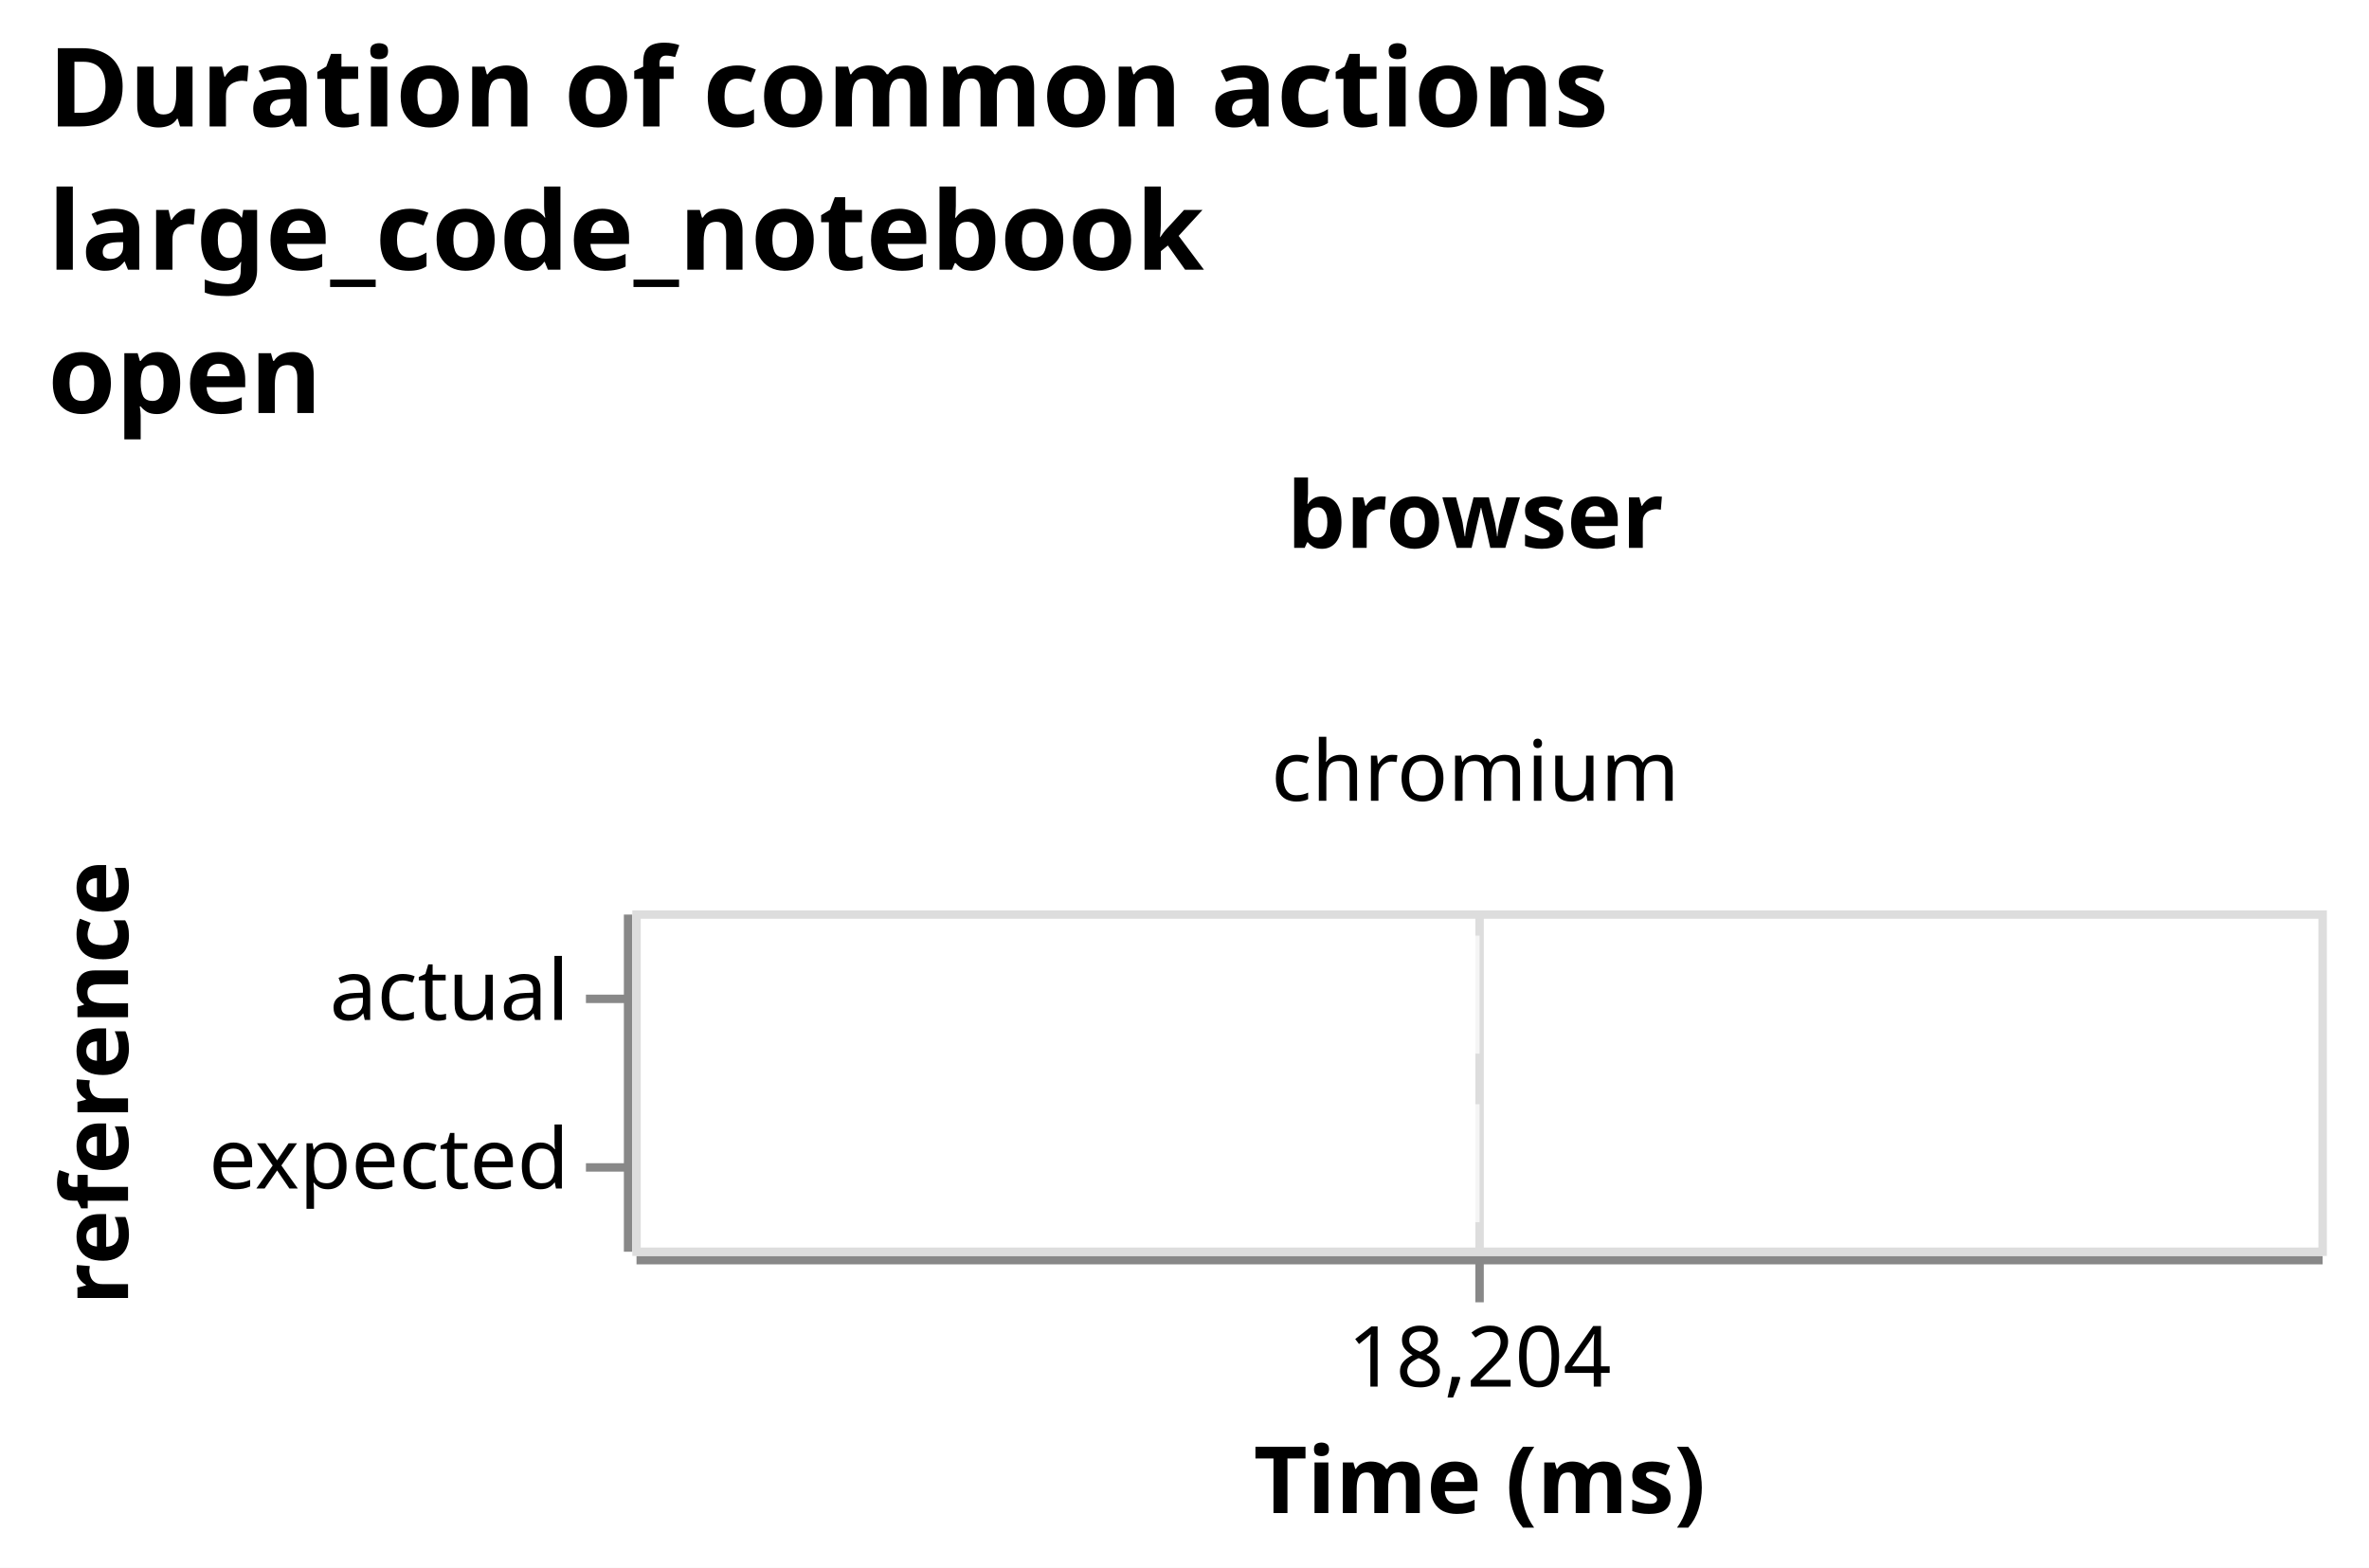
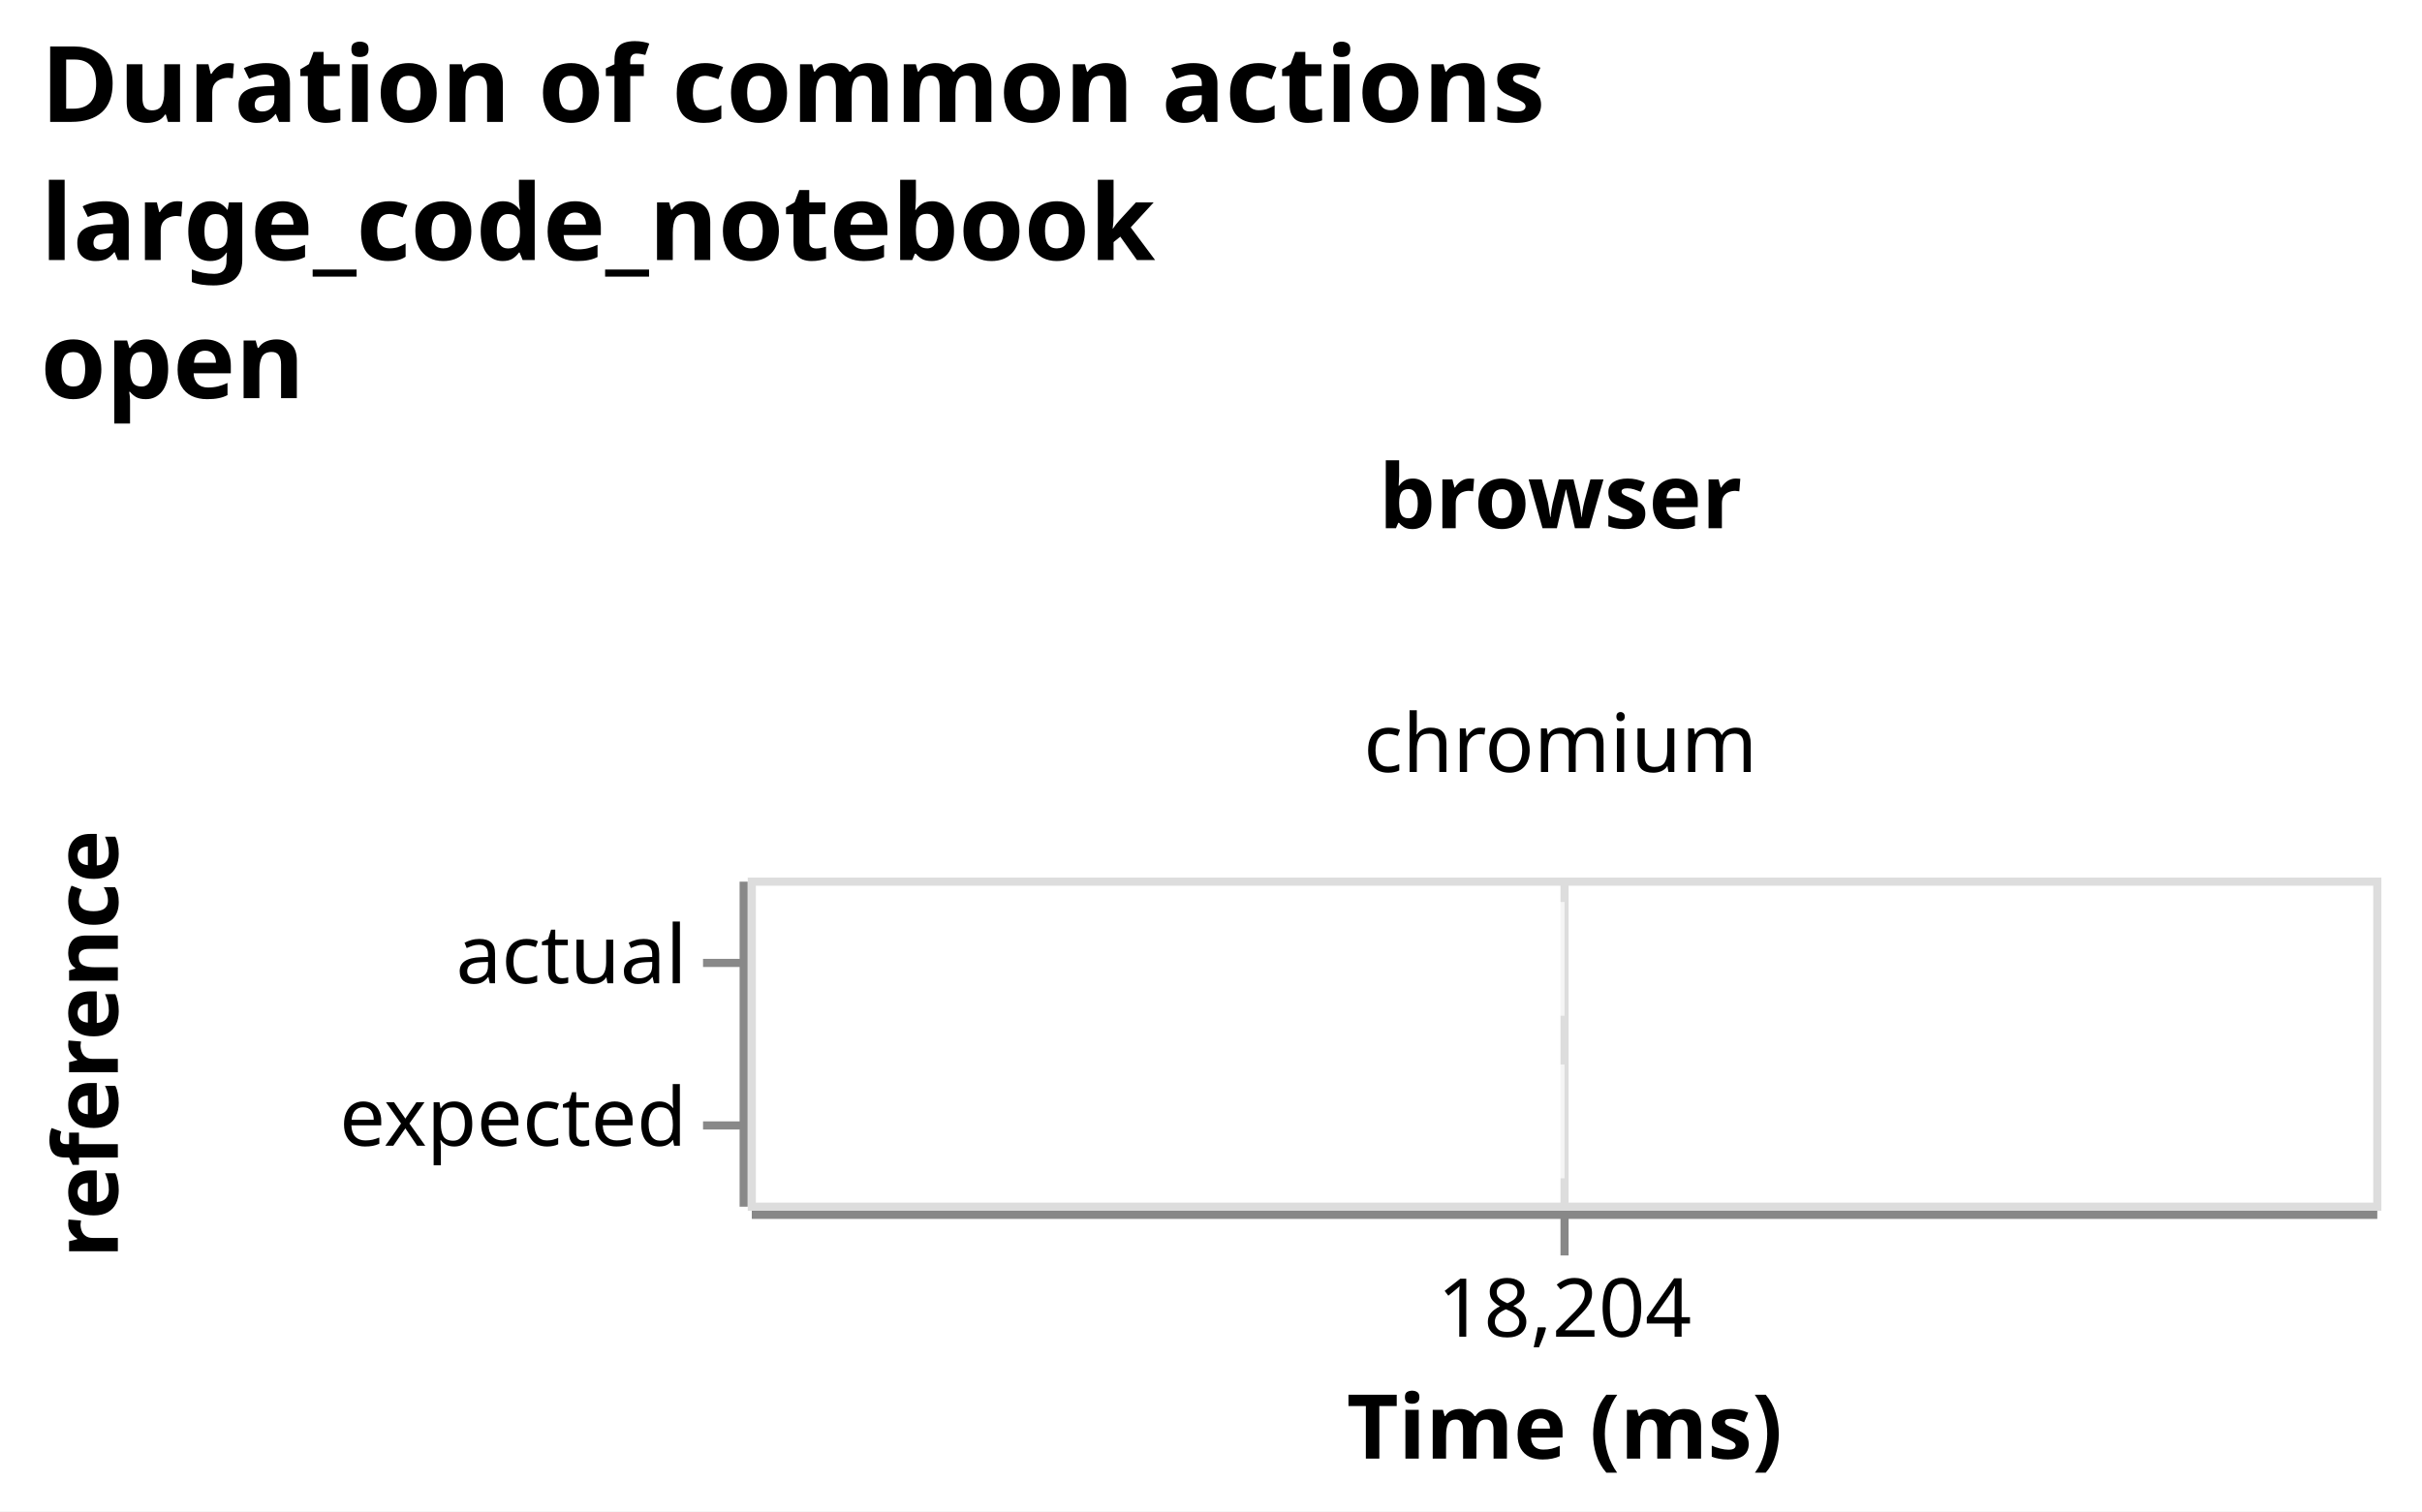
- <svg xmlns="http://www.w3.org/2000/svg" version="1.1" class="marks" width="281" height="186" viewBox="0 0 281 186">
-   <rect width="281" height="186" fill="white" />
-   <g fill="none" stroke-miterlimit="10" transform="translate(75,108)">
+ <svg xmlns="http://www.w3.org/2000/svg" version="1.1" class="marks" width="298" height="186" viewBox="0 0 298 186">
+   <rect width="298" height="186" fill="white" />
+   <g fill="none" stroke-miterlimit="10" transform="translate(92,108)">
    <g class="mark-group role-frame root" role="graphics-object" aria-roledescription="group mark container">
      <g transform="translate(0,0)">
        <path class="background" aria-hidden="true" d="M0,0h0v0h0Z" />
        <g>
          <g class="mark-group role-scope concat_0_group" role="graphics-object" aria-roledescription="group mark container">
            <g transform="translate(0,0)">
              <path class="background" aria-hidden="true" d="M0,0h0v0h0Z" />
              <g>
                <g class="mark-group role-scope concat_0_concat_0_group" role="graphics-object" aria-roledescription="group mark container">
                  <g transform="translate(0,0)">
                    <path class="background" aria-hidden="true" d="M0,0h0v0h0Z" />
                    <g>
                      <g class="mark-group role-column-title column-title" role="graphics-object" aria-roledescription="group mark container">
                        <g transform="translate(100,-31)">
                          <path class="background" aria-hidden="true" d="M0,0h0v0h0Z" />
                          <g>
                            <g class="mark-group role-title">
                              <g transform="translate(0,-21)">
                                <path class="background" aria-hidden="true" d="M0,0h0v0h0Z" pointer-events="none" />
                                <g>
                                  <g class="mark-text role-title-text" role="graphics-symbol" aria-roledescription="title" aria-label="Title text 'browser'" pointer-events="none">
                                    <text text-anchor="middle" transform="translate(0,9)" font-family="sans-serif" font-size="11px" font-weight="bold" fill="#000" opacity="1">browser</text>
                                  </g>
                                </g>
                                <path class="foreground" aria-hidden="true" d="" pointer-events="none" display="none" />
                              </g>
                            </g>
                          </g>
                          <path class="foreground" aria-hidden="true" d="" display="none" />
                        </g>
                      </g>
                      <g class="mark-group role-row-header concat_0_concat_0_row_header" role="graphics-object" aria-roledescription="group mark container">
                        <g transform="translate(-1,0)">
                          <path class="background" aria-hidden="true" d="M0,0h0v40h0Z" />
                          <g>
                            <g class="mark-group role-axis" role="graphics-symbol" aria-roledescription="axis" aria-label="Y-axis titled 'reference' for a discrete scale with 2 values: actual, expected">
                              <g transform="translate(0.5,0.5)">
                                <path class="background" aria-hidden="true" d="M0,0h0v0h0Z" pointer-events="none" />
                                <g>
                                  <g class="mark-rule role-axis-tick" pointer-events="none">
                                    <line transform="translate(0,10)" x2="-5" y2="0" stroke="#888" stroke-width="1" opacity="1" />
                                    <line transform="translate(0,30)" x2="-5" y2="0" stroke="#888" stroke-width="1" opacity="1" />
                                  </g>
                                  <g class="mark-text role-axis-label" pointer-events="none">
                                    <text text-anchor="end" transform="translate(-7,12.5)" font-family="sans-serif" font-size="10px" fill="#000" opacity="1">actual</text>
                                    <text text-anchor="end" transform="translate(-7,32.5)" font-family="sans-serif" font-size="10px" fill="#000" opacity="1">expected</text>
                                  </g>
                                  <g class="mark-rule role-axis-domain" pointer-events="none">
                                    <line transform="translate(0,0)" x2="0" y2="40" stroke="#888" stroke-width="1" opacity="1" />
                                  </g>
                                  <g class="mark-text role-axis-title" pointer-events="none">
-                                     <text text-anchor="middle" transform="translate(-57.31348,20) rotate(-90) translate(0,-2)" font-family="sans-serif" font-size="11px" font-weight="bold" fill="#000" opacity="1">reference</text>
+                                     <text text-anchor="middle" transform="translate(-75,20) rotate(-90) translate(0,-2)" font-family="sans-serif" font-size="11px" font-weight="bold" fill="#000" opacity="1">reference</text>
                                  </g>
                                </g>
                                <path class="foreground" aria-hidden="true" d="" pointer-events="none" display="none" />
                              </g>
                            </g>
                          </g>
                          <path class="foreground" aria-hidden="true" d="" display="none" />
                        </g>
                      </g>
                      <g class="mark-group role-column-header concat_0_concat_0_column_header" role="graphics-object" aria-roledescription="group mark container">
                        <g transform="translate(0,-1)">
                          <path class="background" aria-hidden="true" d="M0,0h200v0h-200Z" />
                          <g>
                            <g class="mark-group role-title">
                              <g transform="translate(100,-20)">
                                <path class="background" aria-hidden="true" d="M0,0h0v0h0Z" pointer-events="none" />
                                <g>
                                  <g class="mark-text role-title-text" role="graphics-symbol" aria-roledescription="title" aria-label="Title text 'chromium'" pointer-events="none">
                                    <text text-anchor="middle" transform="translate(0,8)" font-family="sans-serif" font-size="10px" fill="#000" opacity="1">chromium</text>
                                  </g>
                                </g>
                                <path class="foreground" aria-hidden="true" d="" pointer-events="none" display="none" />
                              </g>
                            </g>
                          </g>
                          <path class="foreground" aria-hidden="true" d="" display="none" />
                        </g>
                      </g>
                      <g class="mark-group role-column-footer concat_0_concat_0_column_footer" role="graphics-object" aria-roledescription="group mark container">
                        <g transform="translate(0,41)">
                          <path class="background" aria-hidden="true" d="M0,0h200v0h-200Z" />
                          <g>
                            <g class="mark-group role-axis" role="graphics-symbol" aria-roledescription="axis" aria-label="X-axis titled 'Time (ms)' for a linear scale with values from 18,204 to 18,204">
                              <g transform="translate(0.5,0.5)">
                                <path class="background" aria-hidden="true" d="M0,0h0v0h0Z" pointer-events="none" />
                                <g>
                                  <g class="mark-rule role-axis-tick" pointer-events="none">
                                    <line transform="translate(100,0)" x2="0" y2="5" stroke="#888" stroke-width="1" opacity="1" />
                                  </g>
                                  <g class="mark-text role-axis-label" pointer-events="none">
                                    <text text-anchor="middle" transform="translate(100,15)" font-family="sans-serif" font-size="10px" fill="#000" opacity="1">18,204</text>
                                  </g>
                                  <g class="mark-rule role-axis-domain" pointer-events="none">
                                    <line transform="translate(0,0)" x2="200" y2="0" stroke="#888" stroke-width="1" opacity="1" />
                                  </g>
                                  <g class="mark-text role-axis-title" pointer-events="none">
                                    <text text-anchor="middle" transform="translate(100,30)" font-family="sans-serif" font-size="11px" font-weight="bold" fill="#000" opacity="1">Time (ms)</text>
                                  </g>
                                </g>
                                <path class="foreground" aria-hidden="true" d="" pointer-events="none" display="none" />
                              </g>
                            </g>
                          </g>
                          <path class="foreground" aria-hidden="true" d="" display="none" />
                        </g>
                      </g>
                      <g class="mark-group role-scope concat_0_concat_0_cell" role="graphics-object" aria-roledescription="group mark container">
                        <g transform="translate(0,0)">
                          <path class="background" aria-hidden="true" d="M0.5,0.5h200v40h-200Z" stroke="#ddd" />
                          <g>
                            <g class="mark-group role-axis" aria-hidden="true">
                              <g transform="translate(0.5,40.5)">
                                <path class="background" aria-hidden="true" d="M0,0h0v0h0Z" pointer-events="none" />
                                <g>
                                  <g class="mark-rule role-axis-grid" pointer-events="none">
                                    <line transform="translate(100,0)" x2="0" y2="-40" stroke="#ddd" stroke-width="1" opacity="1" />
                                  </g>
                                </g>
                                <path class="foreground" aria-hidden="true" d="" pointer-events="none" display="none" />
                              </g>
                            </g>
                            <g class="mark-rule role-mark concat_0_concat_0_child_layer_0_marks" aria-hidden="true">
                              <line transform="translate(100,10)" x2="0" y2="0" stroke="black" />
                              <line transform="translate(100,30)" x2="0" y2="0" stroke="black" />
                            </g>
                            <g class="mark-rule role-mark concat_0_concat_0_child_layer_1_marks" aria-hidden="true">
                              <line transform="translate(100,10)" x2="0" y2="0" stroke="black" />
                              <line transform="translate(100,30)" x2="0" y2="0" stroke="black" />
                            </g>
                            <g class="mark-rect role-mark concat_0_concat_0_child_layer_2_marks" role="graphics-object" aria-roledescription="rect mark container">
                              <path aria-label="Time (ms): 18204; reference: actual; upper_box_time: 18204; Max of Time (ms): 18204; Q3 of Time (ms): 18204; Median of Time (ms): 18204; Q1 of Time (ms): 18204; Min of Time (ms): 18204" role="graphics-symbol" aria-roledescription="box" d="M100,3h0v14h0Z" fill="#4c78a8" />
                              <path aria-label="Time (ms): 18204; reference: expected; upper_box_time: 18204; Max of Time (ms): 18204; Q3 of Time (ms): 18204; Median of Time (ms): 18204; Q1 of Time (ms): 18204; Min of Time (ms): 18204" role="graphics-symbol" aria-roledescription="box" d="M100,23h0v14h0Z" fill="#4c78a8" />
                            </g>
                            <g class="mark-rect role-mark concat_0_concat_0_child_layer_3_marks" aria-hidden="true">
                              <path d="M99.5,3h1v14h-1Z" fill="white" opacity="0.7" />
                              <path d="M99.5,23h1v14h-1Z" fill="white" opacity="0.7" />
                            </g>
                          </g>
                          <path class="foreground" aria-hidden="true" d="" display="none" />
                        </g>
                      </g>
                      <g class="mark-group role-title">
-                         <g transform="translate(-69.31348,-69)">
+                         <g transform="translate(-87,-69)">
                          <path class="background" aria-hidden="true" d="M0,0h0v0h0Z" pointer-events="none" />
                          <g>
                            <g class="mark-text role-title-text" role="graphics-symbol" aria-roledescription="title" aria-label="Title text 'open'" pointer-events="none">
                              <text text-anchor="start" transform="translate(0,10)" font-family="sans-serif" font-size="13px" font-weight="bold" fill="#000" opacity="1">open</text>
                            </g>
                          </g>
                          <path class="foreground" aria-hidden="true" d="" pointer-events="none" display="none" />
                        </g>
                      </g>
                    </g>
                    <path class="foreground" aria-hidden="true" d="" display="none" />
                  </g>
                </g>
                <g class="mark-group role-title">
-                   <g transform="translate(-69.31348,-86)">
+                   <g transform="translate(-87,-86)">
                    <path class="background" aria-hidden="true" d="M0,0h0v0h0Z" pointer-events="none" />
                    <g>
                      <g class="mark-text role-title-text" role="graphics-symbol" aria-roledescription="title" aria-label="Title text 'large_code_notebook'" pointer-events="none">
                        <text text-anchor="start" transform="translate(0,10)" font-family="sans-serif" font-size="13px" font-weight="bold" fill="#000" opacity="1">large_code_notebook</text>
                      </g>
                    </g>
                    <path class="foreground" aria-hidden="true" d="" pointer-events="none" display="none" />
                  </g>
                </g>
              </g>
              <path class="foreground" aria-hidden="true" d="" display="none" />
            </g>
          </g>
          <g class="mark-group role-title">
-             <g transform="translate(-69.31348,-103)">
+             <g transform="translate(-87,-103)">
              <path class="background" aria-hidden="true" d="M0,0h0v0h0Z" pointer-events="none" />
              <g>
                <g class="mark-text role-title-text" role="graphics-symbol" aria-roledescription="title" aria-label="Title text 'Duration of common actions'" pointer-events="none">
                  <text text-anchor="start" transform="translate(0,10)" font-family="sans-serif" font-size="13px" font-weight="bold" fill="#000" opacity="1">Duration of common actions</text>
                </g>
              </g>
              <path class="foreground" aria-hidden="true" d="" pointer-events="none" display="none" />
            </g>
          </g>
        </g>
        <path class="foreground" aria-hidden="true" d="" display="none" />
      </g>
    </g>
  </g>
</svg>
